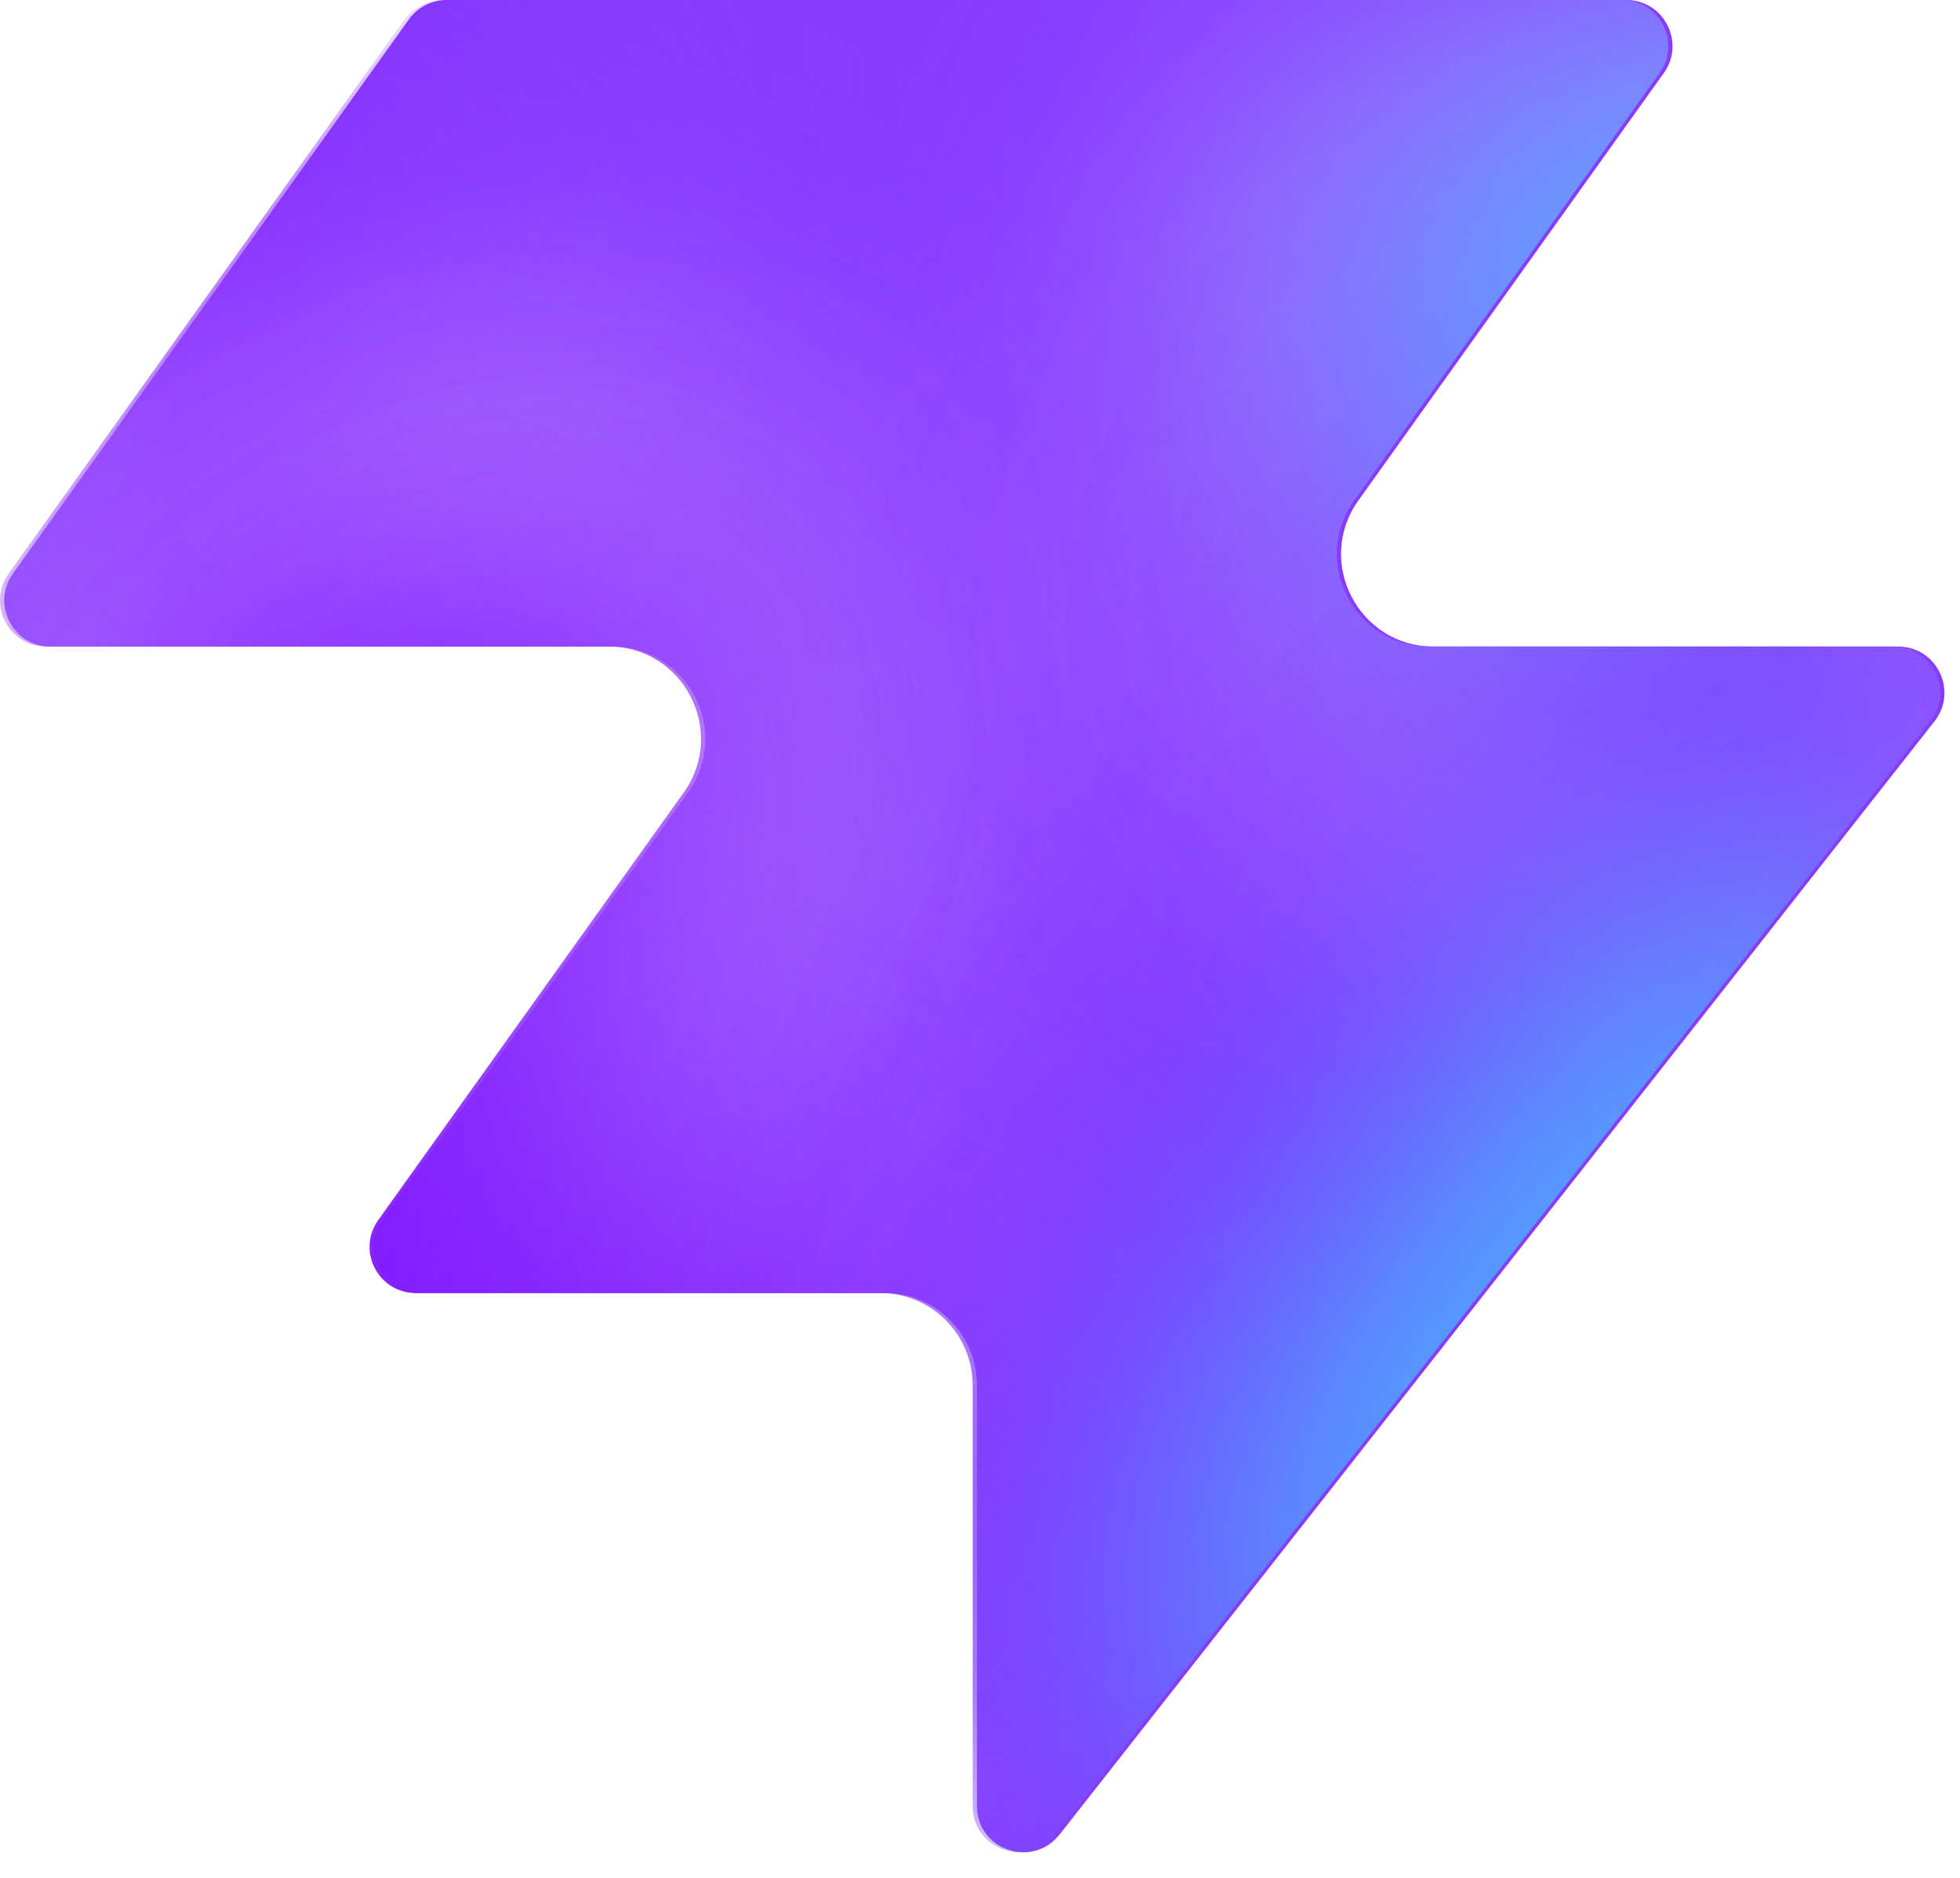
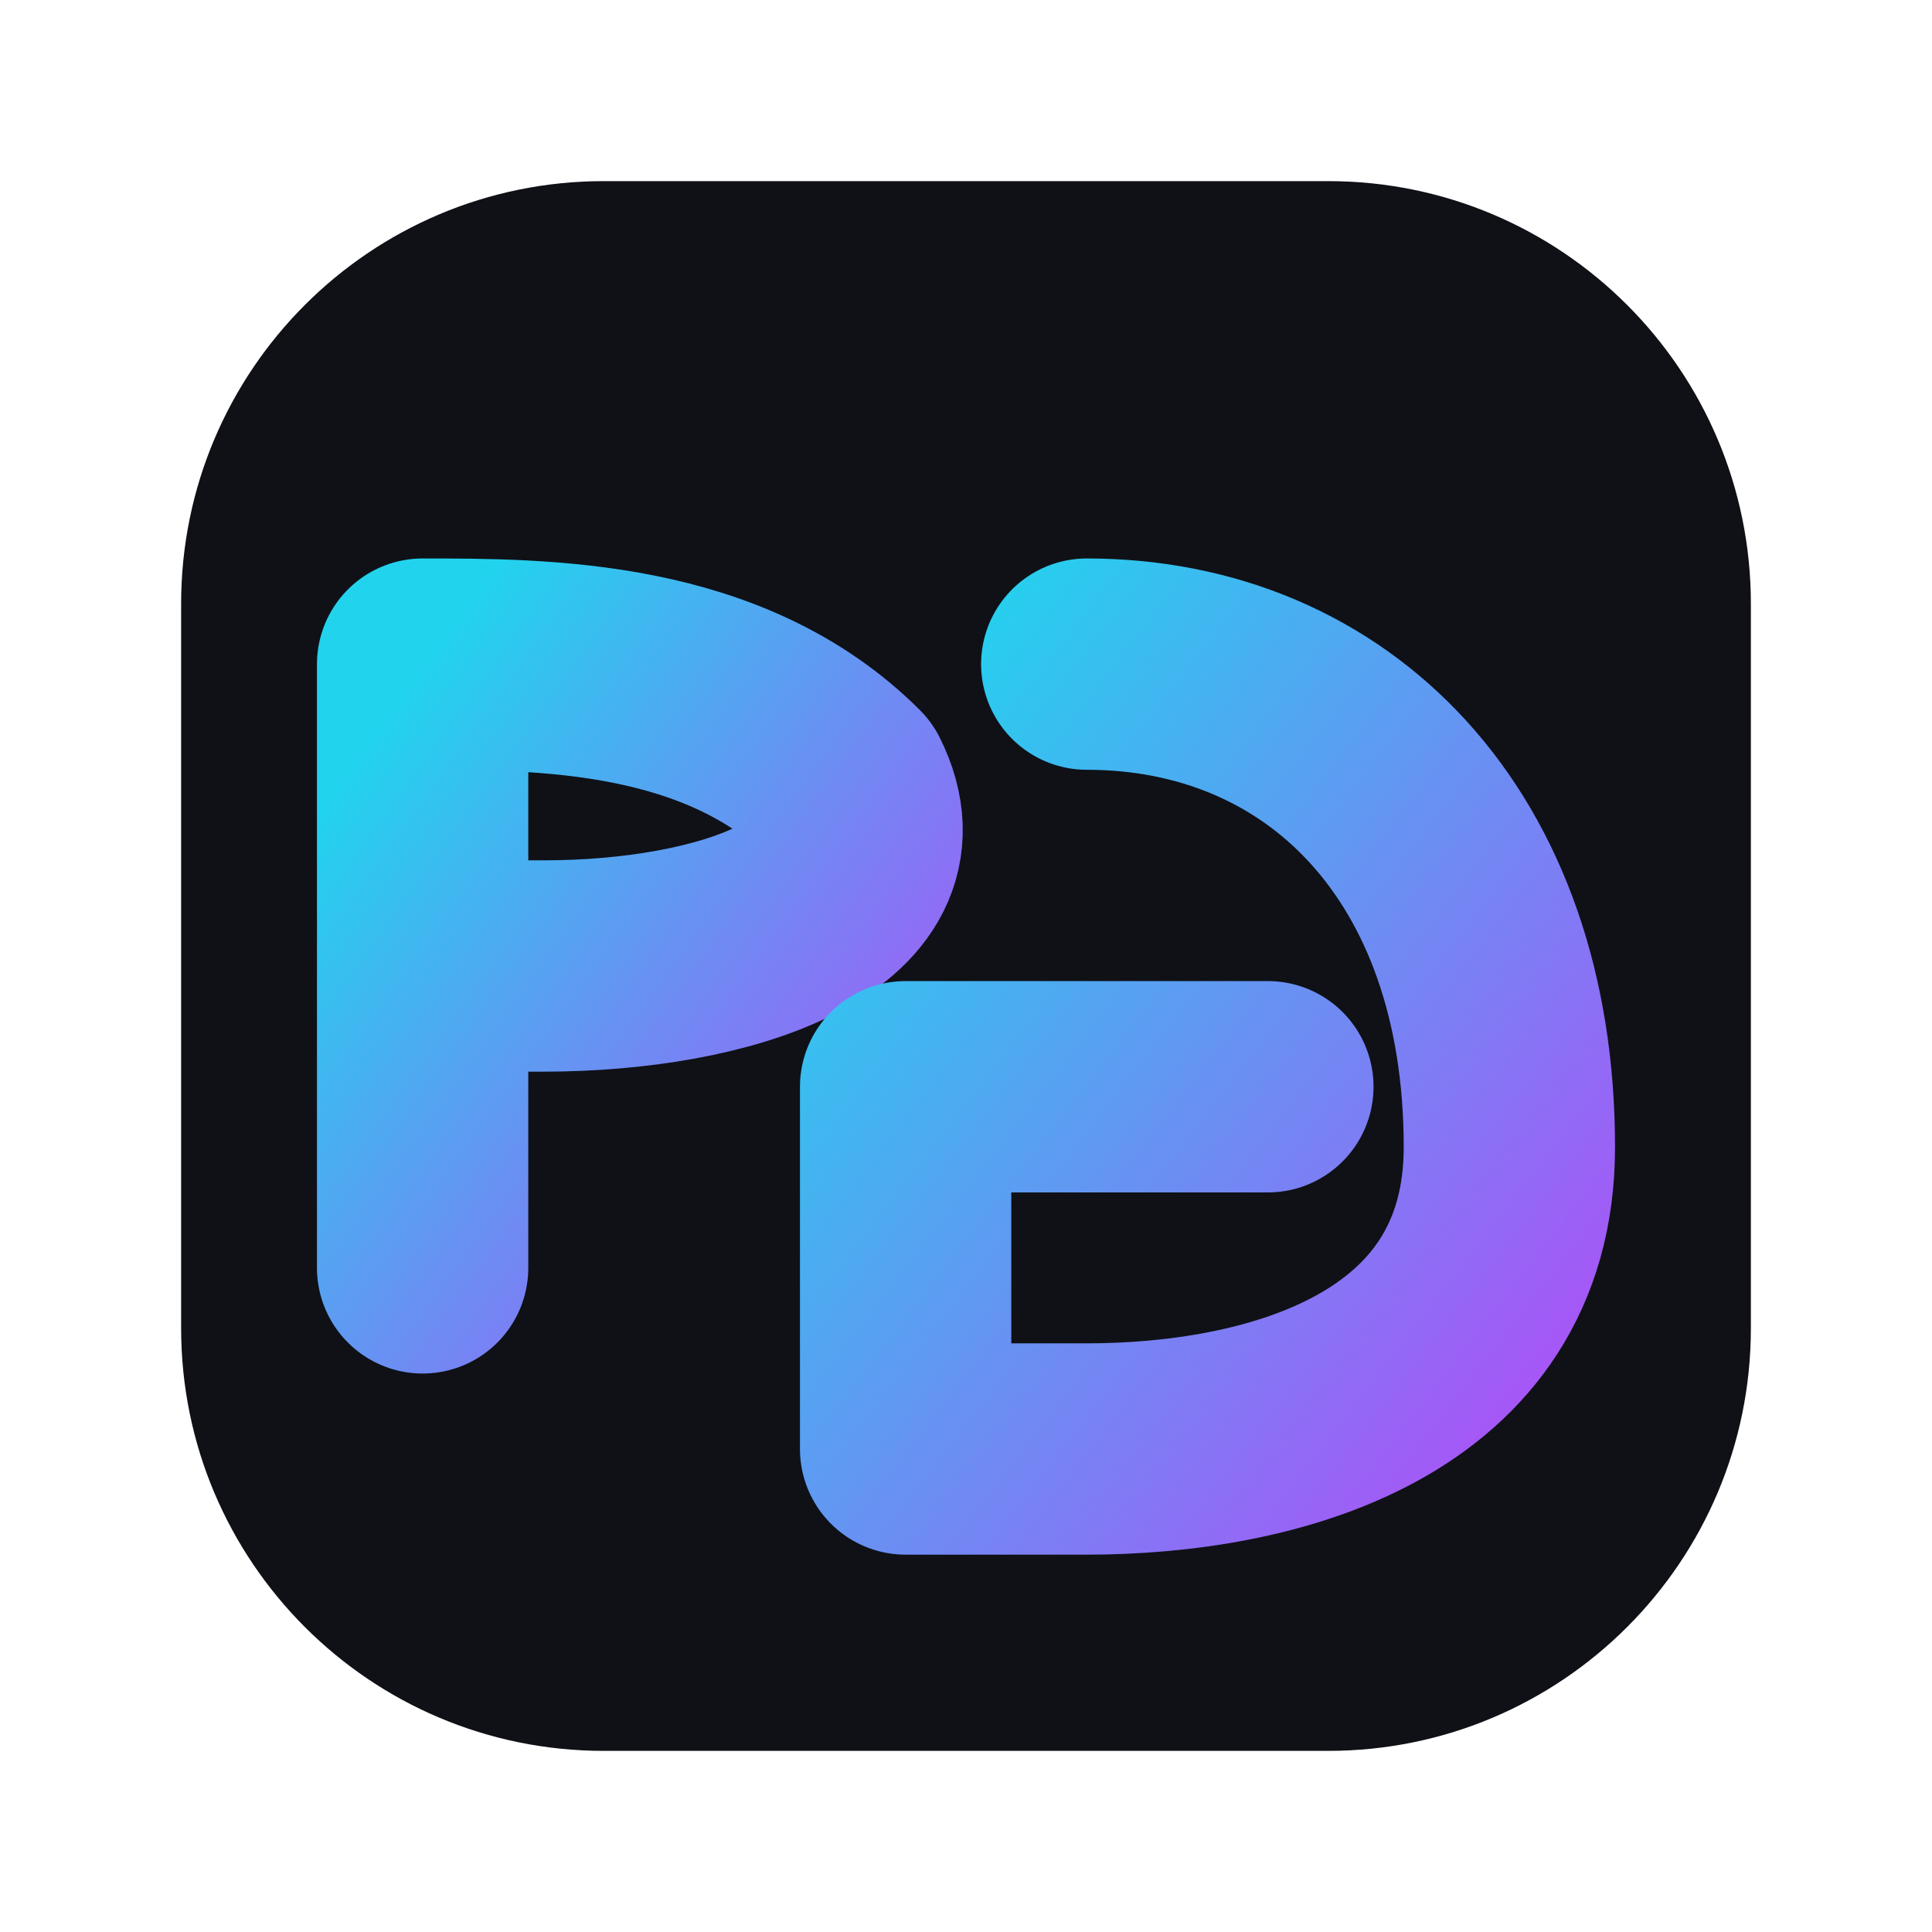
- <svg xmlns="http://www.w3.org/2000/svg" width="48" height="46" fill="none" viewBox="0 0 48 46">
-   <path fill="#863bff" d="M25.946 44.938c-.664.845-2.021.375-2.021-.698V33.937a2.26 2.26 0 0 0-2.262-2.262H10.287c-.92 0-1.456-1.04-.92-1.788l7.48-10.471c1.07-1.497 0-3.578-1.842-3.578H1.237c-.92 0-1.456-1.04-.92-1.788L10.013.474c.214-.297.556-.474.92-.474h28.894c.92 0 1.456 1.04.92 1.788l-7.48 10.471c-1.07 1.498 0 3.579 1.842 3.579h11.377c.943 0 1.473 1.088.89 1.83L25.947 44.94z" style="fill:#863bff;fill:color(display-p3 .525 .23 1);fill-opacity:1" />
-   <mask id="a" width="48" height="46" x="0" y="0" maskUnits="userSpaceOnUse" style="mask-type:alpha">
-     <path fill="#000" d="M25.842 44.938c-.664.844-2.021.375-2.021-.698V33.937a2.26 2.26 0 0 0-2.262-2.262H10.183c-.92 0-1.456-1.04-.92-1.788l7.48-10.471c1.07-1.498 0-3.579-1.842-3.579H1.133c-.92 0-1.456-1.04-.92-1.787L9.91.473c.214-.297.556-.474.92-.474h28.894c.92 0 1.456 1.04.92 1.788l-7.48 10.471c-1.07 1.498 0 3.578 1.842 3.578h11.377c.943 0 1.473 1.088.89 1.832L25.843 44.94z" style="fill:#000;fill-opacity:1" />
-   </mask>
-   <g mask="url(#a)">
-     <g filter="url(#b)">
-       <ellipse cx="5.508" cy="14.704" fill="#ede6ff" rx="5.508" ry="14.704" style="fill:#ede6ff;fill:color(display-p3 .927 .903 1);fill-opacity:1" transform="matrix(.00324 1 1 -.00324 -4.47 31.516)" />
-     </g>
-     <g filter="url(#c)">
-       <ellipse cx="10.399" cy="29.851" fill="#ede6ff" rx="10.399" ry="29.851" style="fill:#ede6ff;fill:color(display-p3 .927 .903 1);fill-opacity:1" transform="matrix(.00324 1 1 -.00324 -39.328 7.883)" />
-     </g>
-     <g filter="url(#d)">
-       <ellipse cx="5.508" cy="30.487" fill="#7e14ff" rx="5.508" ry="30.487" style="fill:#7e14ff;fill:color(display-p3 .492 .077 1);fill-opacity:1" transform="rotate(89.814 -25.913 -14.639)scale(1 -1)" />
-     </g>
-     <g filter="url(#e)">
-       <ellipse cx="5.508" cy="30.599" fill="#7e14ff" rx="5.508" ry="30.599" style="fill:#7e14ff;fill:color(display-p3 .492 .077 1);fill-opacity:1" transform="rotate(89.814 -32.644 -3.334)scale(1 -1)" />
-     </g>
-     <g filter="url(#f)">
-       <ellipse cx="5.508" cy="30.599" fill="#7e14ff" rx="5.508" ry="30.599" style="fill:#7e14ff;fill:color(display-p3 .492 .077 1);fill-opacity:1" transform="matrix(.00324 1 1 -.00324 -34.34 30.47)" />
-     </g>
-     <g filter="url(#g)">
-       <ellipse cx="14.072" cy="22.078" fill="#ede6ff" rx="14.072" ry="22.078" style="fill:#ede6ff;fill:color(display-p3 .927 .903 1);fill-opacity:1" transform="rotate(93.35 24.506 48.493)scale(-1 1)" />
-     </g>
-     <g filter="url(#h)">
-       <ellipse cx="3.47" cy="21.501" fill="#7e14ff" rx="3.47" ry="21.501" style="fill:#7e14ff;fill:color(display-p3 .492 .077 1);fill-opacity:1" transform="rotate(89.009 28.708 47.59)scale(-1 1)" />
-     </g>
-     <g filter="url(#i)">
-       <ellipse cx="3.47" cy="21.501" fill="#7e14ff" rx="3.47" ry="21.501" style="fill:#7e14ff;fill:color(display-p3 .492 .077 1);fill-opacity:1" transform="rotate(89.009 28.708 47.59)scale(-1 1)" />
-     </g>
-     <g filter="url(#j)">
-       <ellipse cx=".387" cy="8.972" fill="#7e14ff" rx="4.407" ry="29.108" style="fill:#7e14ff;fill:color(display-p3 .492 .077 1);fill-opacity:1" transform="rotate(39.51 .387 8.972)" />
-     </g>
-     <g filter="url(#k)">
-       <ellipse cx="47.523" cy="-6.092" fill="#7e14ff" rx="4.407" ry="29.108" style="fill:#7e14ff;fill:color(display-p3 .492 .077 1);fill-opacity:1" transform="rotate(37.892 47.523 -6.092)" />
-     </g>
-     <g filter="url(#l)">
-       <ellipse cx="41.412" cy="6.333" fill="#47bfff" rx="5.971" ry="9.665" style="fill:#47bfff;fill:color(display-p3 .28 .748 1);fill-opacity:1" transform="rotate(37.892 41.412 6.333)" />
-     </g>
-     <g filter="url(#m)">
-       <ellipse cx="-1.879" cy="38.332" fill="#7e14ff" rx="4.407" ry="29.108" style="fill:#7e14ff;fill:color(display-p3 .492 .077 1);fill-opacity:1" transform="rotate(37.892 -1.88 38.332)" />
-     </g>
-     <g filter="url(#n)">
-       <ellipse cx="-1.879" cy="38.332" fill="#7e14ff" rx="4.407" ry="29.108" style="fill:#7e14ff;fill:color(display-p3 .492 .077 1);fill-opacity:1" transform="rotate(37.892 -1.88 38.332)" />
-     </g>
-     <g filter="url(#o)">
-       <ellipse cx="35.651" cy="29.907" fill="#7e14ff" rx="4.407" ry="29.108" style="fill:#7e14ff;fill:color(display-p3 .492 .077 1);fill-opacity:1" transform="rotate(37.892 35.651 29.907)" />
-     </g>
-     <g filter="url(#p)">
-       <ellipse cx="38.418" cy="32.4" fill="#47bfff" rx="5.971" ry="15.297" style="fill:#47bfff;fill:color(display-p3 .28 .748 1);fill-opacity:1" transform="rotate(37.892 38.418 32.4)" />
-     </g>
+ <svg xmlns="http://www.w3.org/2000/svg" width="64" height="64" viewBox="0 0 64 64" fill="none">
+   <defs>
+     <linearGradient id="brand" x1="0" y1="0" x2="1" y2="1" gradientUnits="objectBoundingBox">
+       <stop offset="0%" stop-color="#22d3ee" />
+       <stop offset="100%" stop-color="#a855f7" />
+     </linearGradient>
+   </defs>
+   <rect x="6" y="6" width="52" height="52" rx="14" fill="#0f1117" />
+   <g stroke="url(#brand)" stroke-width="7" stroke-linecap="round" stroke-linejoin="round" fill="none">
+     <path d="M14 42L14 22C18 22 24 22 28 26C30 30 24 32 18 32L14 32" />
+     <path d="M36 22C44 22 50 28 50 38C50 46 42 48 36 48L30 48L30 36L42 36" />
  </g>
-   <defs>
-     <filter id="b" width="60.045" height="41.654" x="-19.77" y="16.149" color-interpolation-filters="sRGB" filterUnits="userSpaceOnUse">
-       <feFlood flood-opacity="0" result="BackgroundImageFix" />
-       <feBlend in="SourceGraphic" in2="BackgroundImageFix" result="shape" />
-       <feGaussianBlur result="effect1_foregroundBlur_2002_17158" stdDeviation="7.659" />
-     </filter>
-     <filter id="c" width="90.34" height="51.437" x="-54.613" y="-7.533" color-interpolation-filters="sRGB" filterUnits="userSpaceOnUse">
-       <feFlood flood-opacity="0" result="BackgroundImageFix" />
-       <feBlend in="SourceGraphic" in2="BackgroundImageFix" result="shape" />
-       <feGaussianBlur result="effect1_foregroundBlur_2002_17158" stdDeviation="7.659" />
-     </filter>
-     <filter id="d" width="79.355" height="29.4" x="-49.64" y="2.03" color-interpolation-filters="sRGB" filterUnits="userSpaceOnUse">
-       <feFlood flood-opacity="0" result="BackgroundImageFix" />
-       <feBlend in="SourceGraphic" in2="BackgroundImageFix" result="shape" />
-       <feGaussianBlur result="effect1_foregroundBlur_2002_17158" stdDeviation="4.596" />
-     </filter>
-     <filter id="e" width="79.579" height="29.4" x="-45.045" y="20.029" color-interpolation-filters="sRGB" filterUnits="userSpaceOnUse">
-       <feFlood flood-opacity="0" result="BackgroundImageFix" />
-       <feBlend in="SourceGraphic" in2="BackgroundImageFix" result="shape" />
-       <feGaussianBlur result="effect1_foregroundBlur_2002_17158" stdDeviation="4.596" />
-     </filter>
-     <filter id="f" width="79.579" height="29.4" x="-43.513" y="21.178" color-interpolation-filters="sRGB" filterUnits="userSpaceOnUse">
-       <feFlood flood-opacity="0" result="BackgroundImageFix" />
-       <feBlend in="SourceGraphic" in2="BackgroundImageFix" result="shape" />
-       <feGaussianBlur result="effect1_foregroundBlur_2002_17158" stdDeviation="4.596" />
-     </filter>
-     <filter id="g" width="74.749" height="58.852" x="15.756" y="-17.901" color-interpolation-filters="sRGB" filterUnits="userSpaceOnUse">
-       <feFlood flood-opacity="0" result="BackgroundImageFix" />
-       <feBlend in="SourceGraphic" in2="BackgroundImageFix" result="shape" />
-       <feGaussianBlur result="effect1_foregroundBlur_2002_17158" stdDeviation="7.659" />
-     </filter>
-     <filter id="h" width="61.377" height="25.362" x="23.548" y="2.284" color-interpolation-filters="sRGB" filterUnits="userSpaceOnUse">
-       <feFlood flood-opacity="0" result="BackgroundImageFix" />
-       <feBlend in="SourceGraphic" in2="BackgroundImageFix" result="shape" />
-       <feGaussianBlur result="effect1_foregroundBlur_2002_17158" stdDeviation="4.596" />
-     </filter>
-     <filter id="i" width="61.377" height="25.362" x="23.548" y="2.284" color-interpolation-filters="sRGB" filterUnits="userSpaceOnUse">
-       <feFlood flood-opacity="0" result="BackgroundImageFix" />
-       <feBlend in="SourceGraphic" in2="BackgroundImageFix" result="shape" />
-       <feGaussianBlur result="effect1_foregroundBlur_2002_17158" stdDeviation="4.596" />
-     </filter>
-     <filter id="j" width="56.045" height="63.649" x="-27.636" y="-22.853" color-interpolation-filters="sRGB" filterUnits="userSpaceOnUse">
-       <feFlood flood-opacity="0" result="BackgroundImageFix" />
-       <feBlend in="SourceGraphic" in2="BackgroundImageFix" result="shape" />
-       <feGaussianBlur result="effect1_foregroundBlur_2002_17158" stdDeviation="4.596" />
-     </filter>
-     <filter id="k" width="54.814" height="64.646" x="20.116" y="-38.415" color-interpolation-filters="sRGB" filterUnits="userSpaceOnUse">
-       <feFlood flood-opacity="0" result="BackgroundImageFix" />
-       <feBlend in="SourceGraphic" in2="BackgroundImageFix" result="shape" />
-       <feGaussianBlur result="effect1_foregroundBlur_2002_17158" stdDeviation="4.596" />
-     </filter>
-     <filter id="l" width="33.541" height="35.313" x="24.641" y="-11.323" color-interpolation-filters="sRGB" filterUnits="userSpaceOnUse">
-       <feFlood flood-opacity="0" result="BackgroundImageFix" />
-       <feBlend in="SourceGraphic" in2="BackgroundImageFix" result="shape" />
-       <feGaussianBlur result="effect1_foregroundBlur_2002_17158" stdDeviation="4.596" />
-     </filter>
-     <filter id="m" width="54.814" height="64.646" x="-29.286" y="6.009" color-interpolation-filters="sRGB" filterUnits="userSpaceOnUse">
-       <feFlood flood-opacity="0" result="BackgroundImageFix" />
-       <feBlend in="SourceGraphic" in2="BackgroundImageFix" result="shape" />
-       <feGaussianBlur result="effect1_foregroundBlur_2002_17158" stdDeviation="4.596" />
-     </filter>
-     <filter id="n" width="54.814" height="64.646" x="-29.286" y="6.009" color-interpolation-filters="sRGB" filterUnits="userSpaceOnUse">
-       <feFlood flood-opacity="0" result="BackgroundImageFix" />
-       <feBlend in="SourceGraphic" in2="BackgroundImageFix" result="shape" />
-       <feGaussianBlur result="effect1_foregroundBlur_2002_17158" stdDeviation="4.596" />
-     </filter>
-     <filter id="o" width="54.814" height="64.646" x="8.244" y="-2.416" color-interpolation-filters="sRGB" filterUnits="userSpaceOnUse">
-       <feFlood flood-opacity="0" result="BackgroundImageFix" />
-       <feBlend in="SourceGraphic" in2="BackgroundImageFix" result="shape" />
-       <feGaussianBlur result="effect1_foregroundBlur_2002_17158" stdDeviation="4.596" />
-     </filter>
-     <filter id="p" width="39.409" height="43.623" x="18.713" y="10.588" color-interpolation-filters="sRGB" filterUnits="userSpaceOnUse">
-       <feFlood flood-opacity="0" result="BackgroundImageFix" />
-       <feBlend in="SourceGraphic" in2="BackgroundImageFix" result="shape" />
-       <feGaussianBlur result="effect1_foregroundBlur_2002_17158" stdDeviation="4.596" />
-     </filter>
-   </defs>
</svg>
